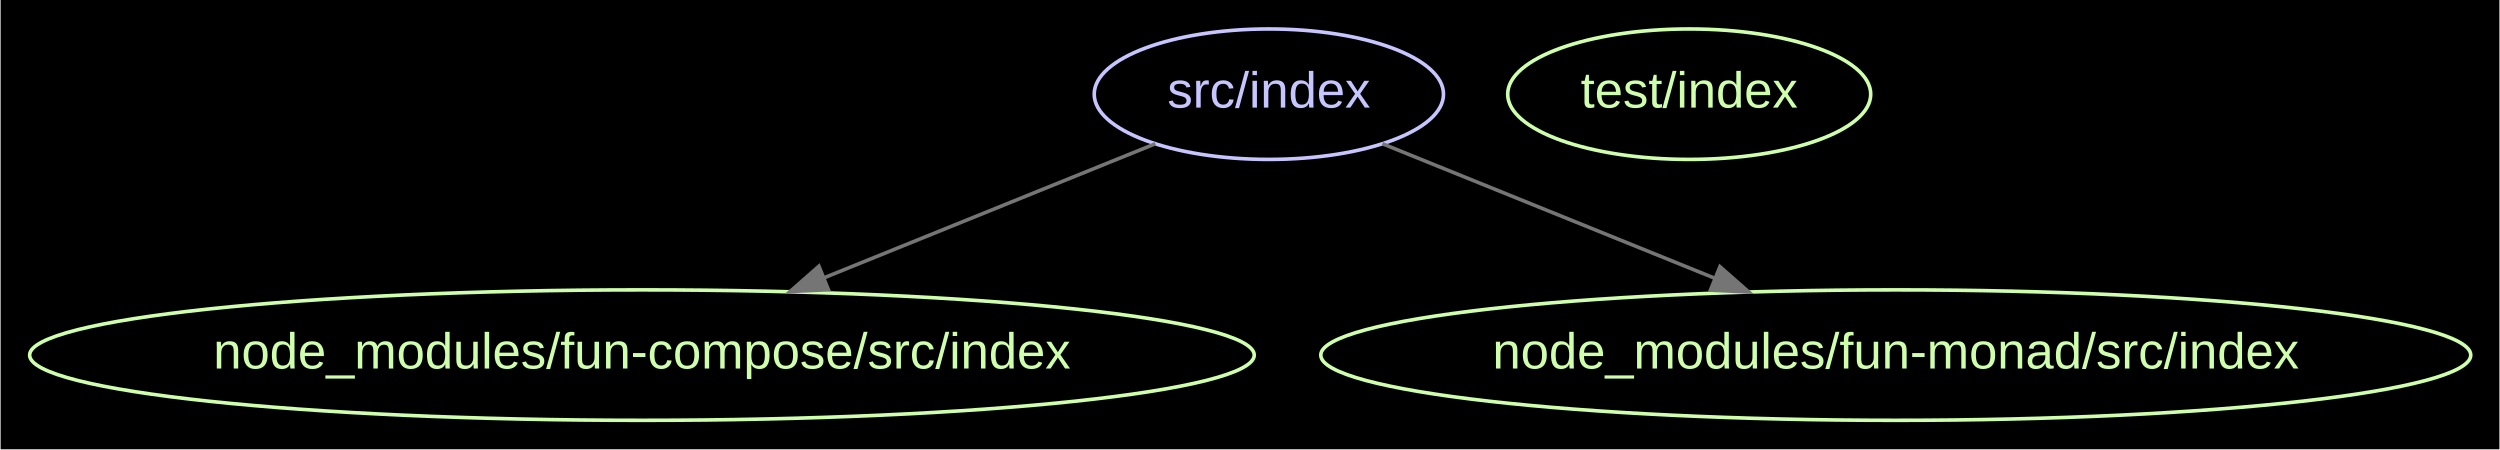
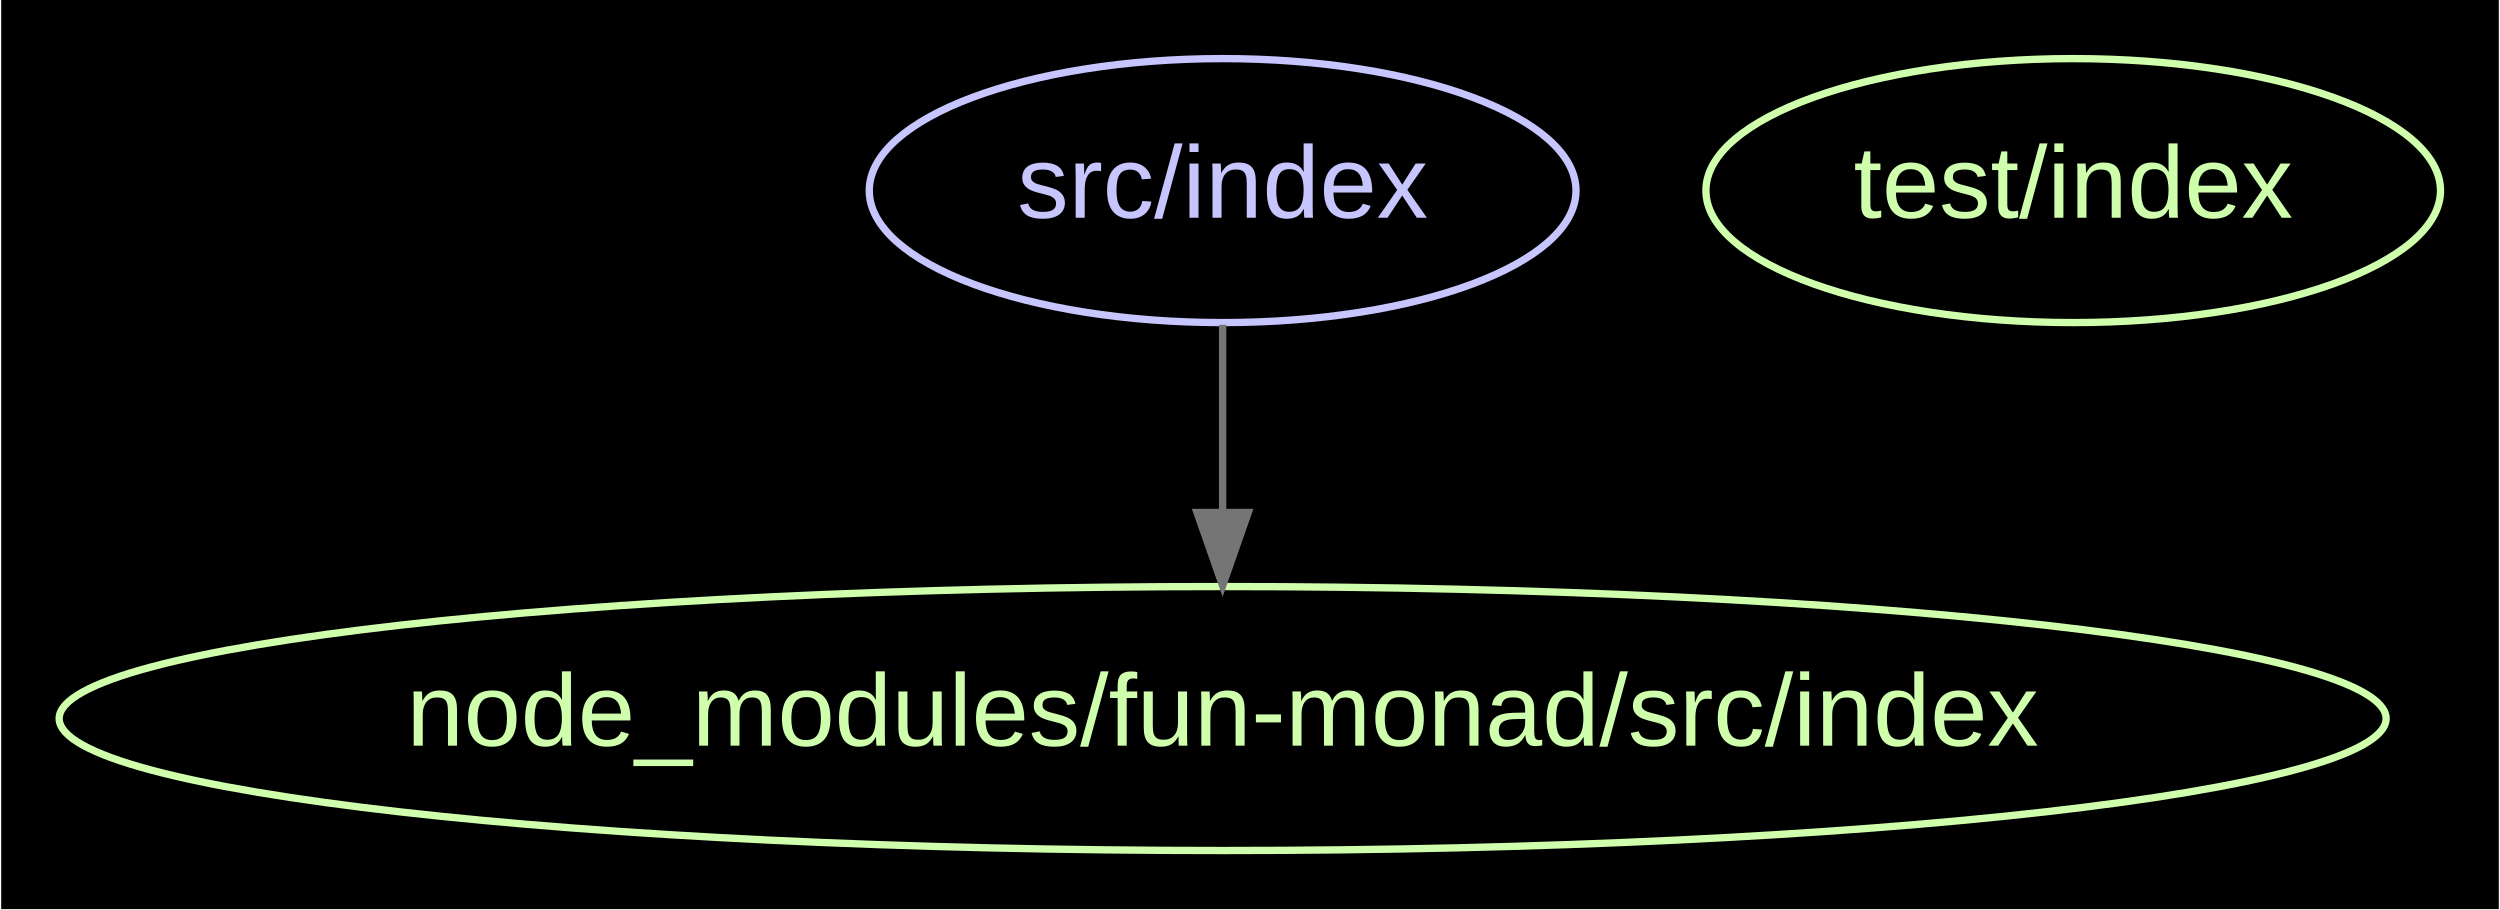
- <svg xmlns="http://www.w3.org/2000/svg" width="690pt" height="124pt" viewBox="0.00 0.00 689.55 123.98">
+ <svg xmlns="http://www.w3.org/2000/svg" width="341pt" height="124pt" viewBox="0.00 0.00 340.62 123.98">
  <g id="graph0" class="graph" transform="scale(1 1) rotate(0) translate(7.992 115.992)">
-     <polygon fill="#000000" stroke="none" points="-7.992,7.992 -7.992,-115.992 681.563,-115.992 681.563,7.992 -7.992,7.992" />
+     <polygon fill="#000000" stroke="none" points="-7.992,7.992 -7.992,-115.992 332.623,-115.992 332.623,7.992 -7.992,7.992" />
    <g id="node1" class="node">
-       <ellipse fill="none" stroke="#c6c5fe" cx="341.985" cy="-90" rx="48.192" ry="18" />
-       <text text-anchor="middle" x="341.985" y="-86.3" font-family="Arial" font-size="14.00" fill="#c6c5fe">src/index</text>
+       <ellipse fill="none" stroke="#c6c5fe" cx="158.586" cy="-90" rx="48.192" ry="18" />
+       <text text-anchor="middle" x="158.586" y="-86.3" font-family="Arial" font-size="14.00" fill="#c6c5fe">src/index</text>
    </g>
    <g id="node2" class="node">
-       <ellipse fill="none" stroke="#cfffac" cx="168.985" cy="-18" rx="168.97" ry="18" />
-       <text text-anchor="middle" x="168.985" y="-14.3" font-family="Arial" font-size="14.00" fill="#cfffac">node_modules/fun-compose/src/index</text>
+       <ellipse fill="none" stroke="#cfffac" cx="158.586" cy="-18" rx="158.672" ry="18" />
+       <text text-anchor="middle" x="158.586" y="-14.3" font-family="Arial" font-size="14.00" fill="#cfffac">node_modules/fun-monad/src/index</text>
    </g>
    <g id="edge1" class="edge">
-       <path fill="none" stroke="#757575" d="M310.656,-76.323C285.176,-66.014 248.735,-51.269 219.192,-39.315" />
-       <polygon fill="#757575" stroke="#757575" points="220.448,-36.048 209.865,-35.541 217.823,-42.537 220.448,-36.048" />
+       <path fill="none" stroke="#757575" d="M158.586,-71.697C158.586,-63.983 158.586,-54.712 158.586,-46.112" />
+       <polygon fill="#757575" stroke="#757575" points="162.086,-46.104 158.586,-36.104 155.086,-46.104 162.086,-46.104" />
    </g>
    <g id="node3" class="node">
-       <ellipse fill="none" stroke="#cfffac" cx="514.985" cy="-18" rx="158.672" ry="18" />
-       <text text-anchor="middle" x="514.985" y="-14.3" font-family="Arial" font-size="14.00" fill="#cfffac">node_modules/fun-monad/src/index</text>
-     </g>
-     <g id="edge2" class="edge">
-       <path fill="none" stroke="#757575" d="M373.314,-76.323C398.882,-65.978 435.487,-51.167 465.083,-39.191" />
-       <polygon fill="#757575" stroke="#757575" points="466.466,-42.408 474.423,-35.412 463.841,-35.919 466.466,-42.408" />
-     </g>
-     <g id="node4" class="node">
-       <ellipse fill="none" stroke="#cfffac" cx="457.985" cy="-90" rx="50.091" ry="18" />
-       <text text-anchor="middle" x="457.985" y="-86.3" font-family="Arial" font-size="14.00" fill="#cfffac">test/index</text>
+       <ellipse fill="none" stroke="#cfffac" cx="274.586" cy="-90" rx="50.091" ry="18" />
+       <text text-anchor="middle" x="274.586" y="-86.3" font-family="Arial" font-size="14.00" fill="#cfffac">test/index</text>
    </g>
  </g>
</svg>
